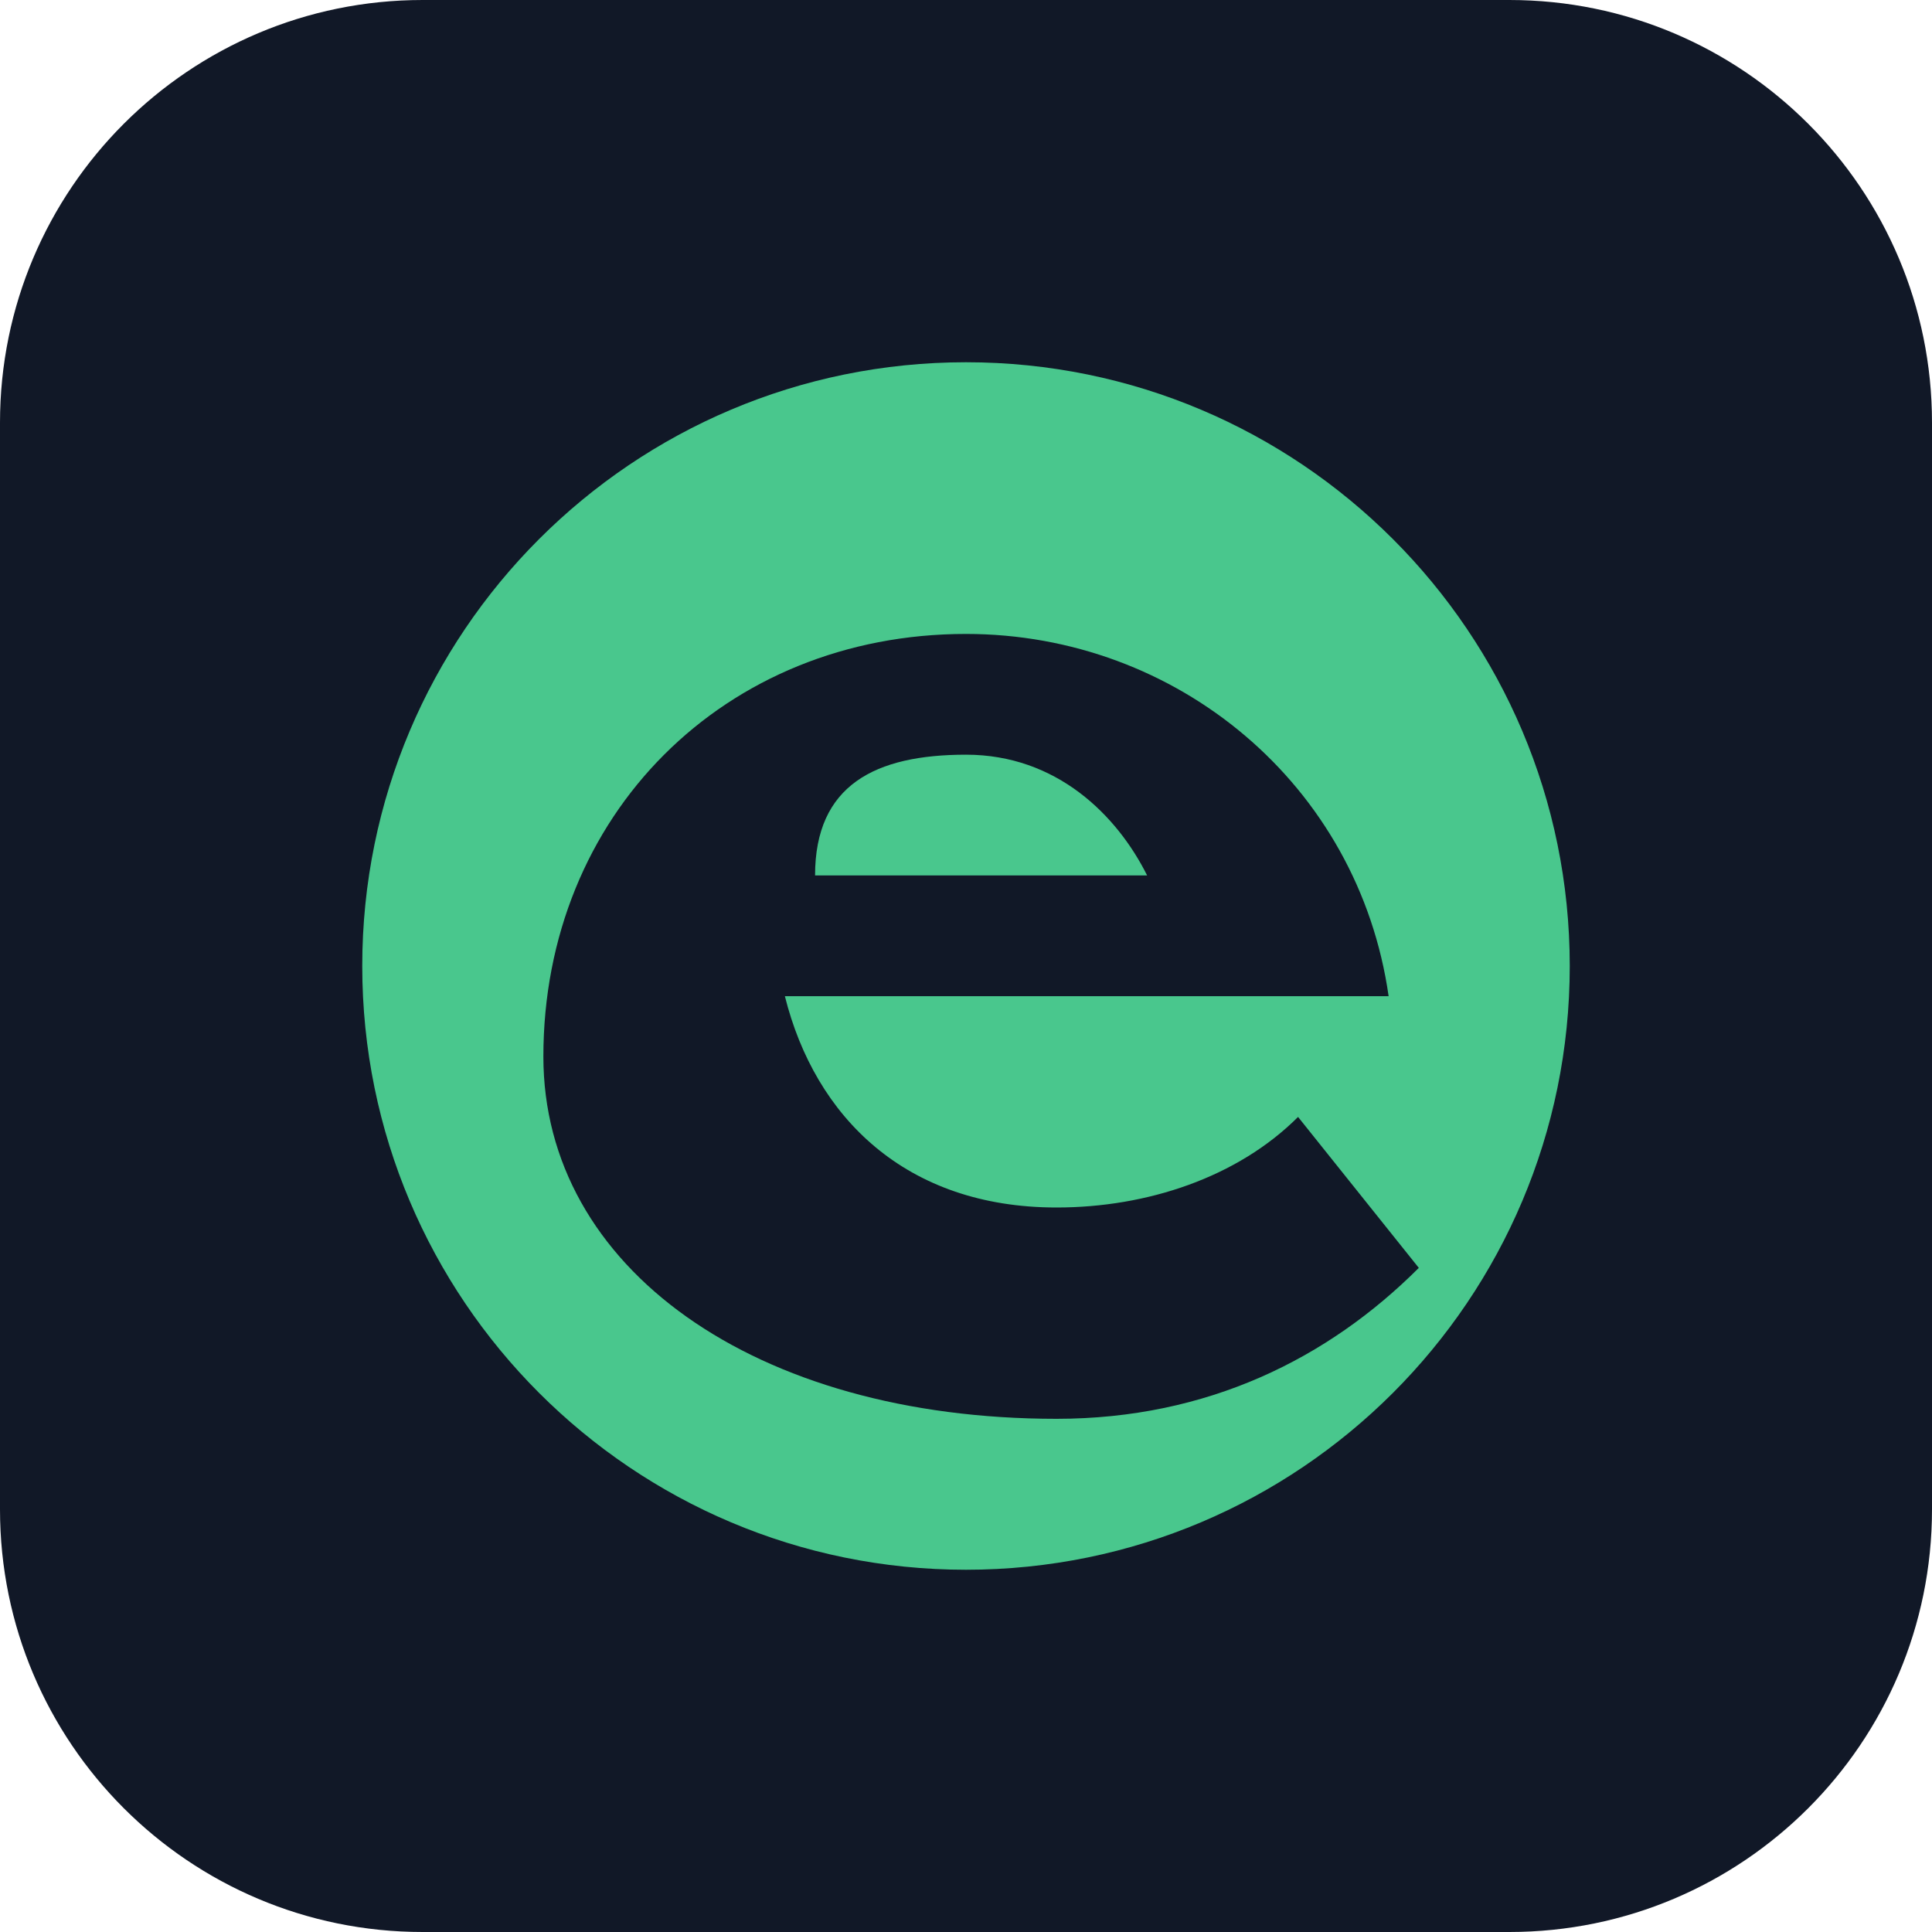
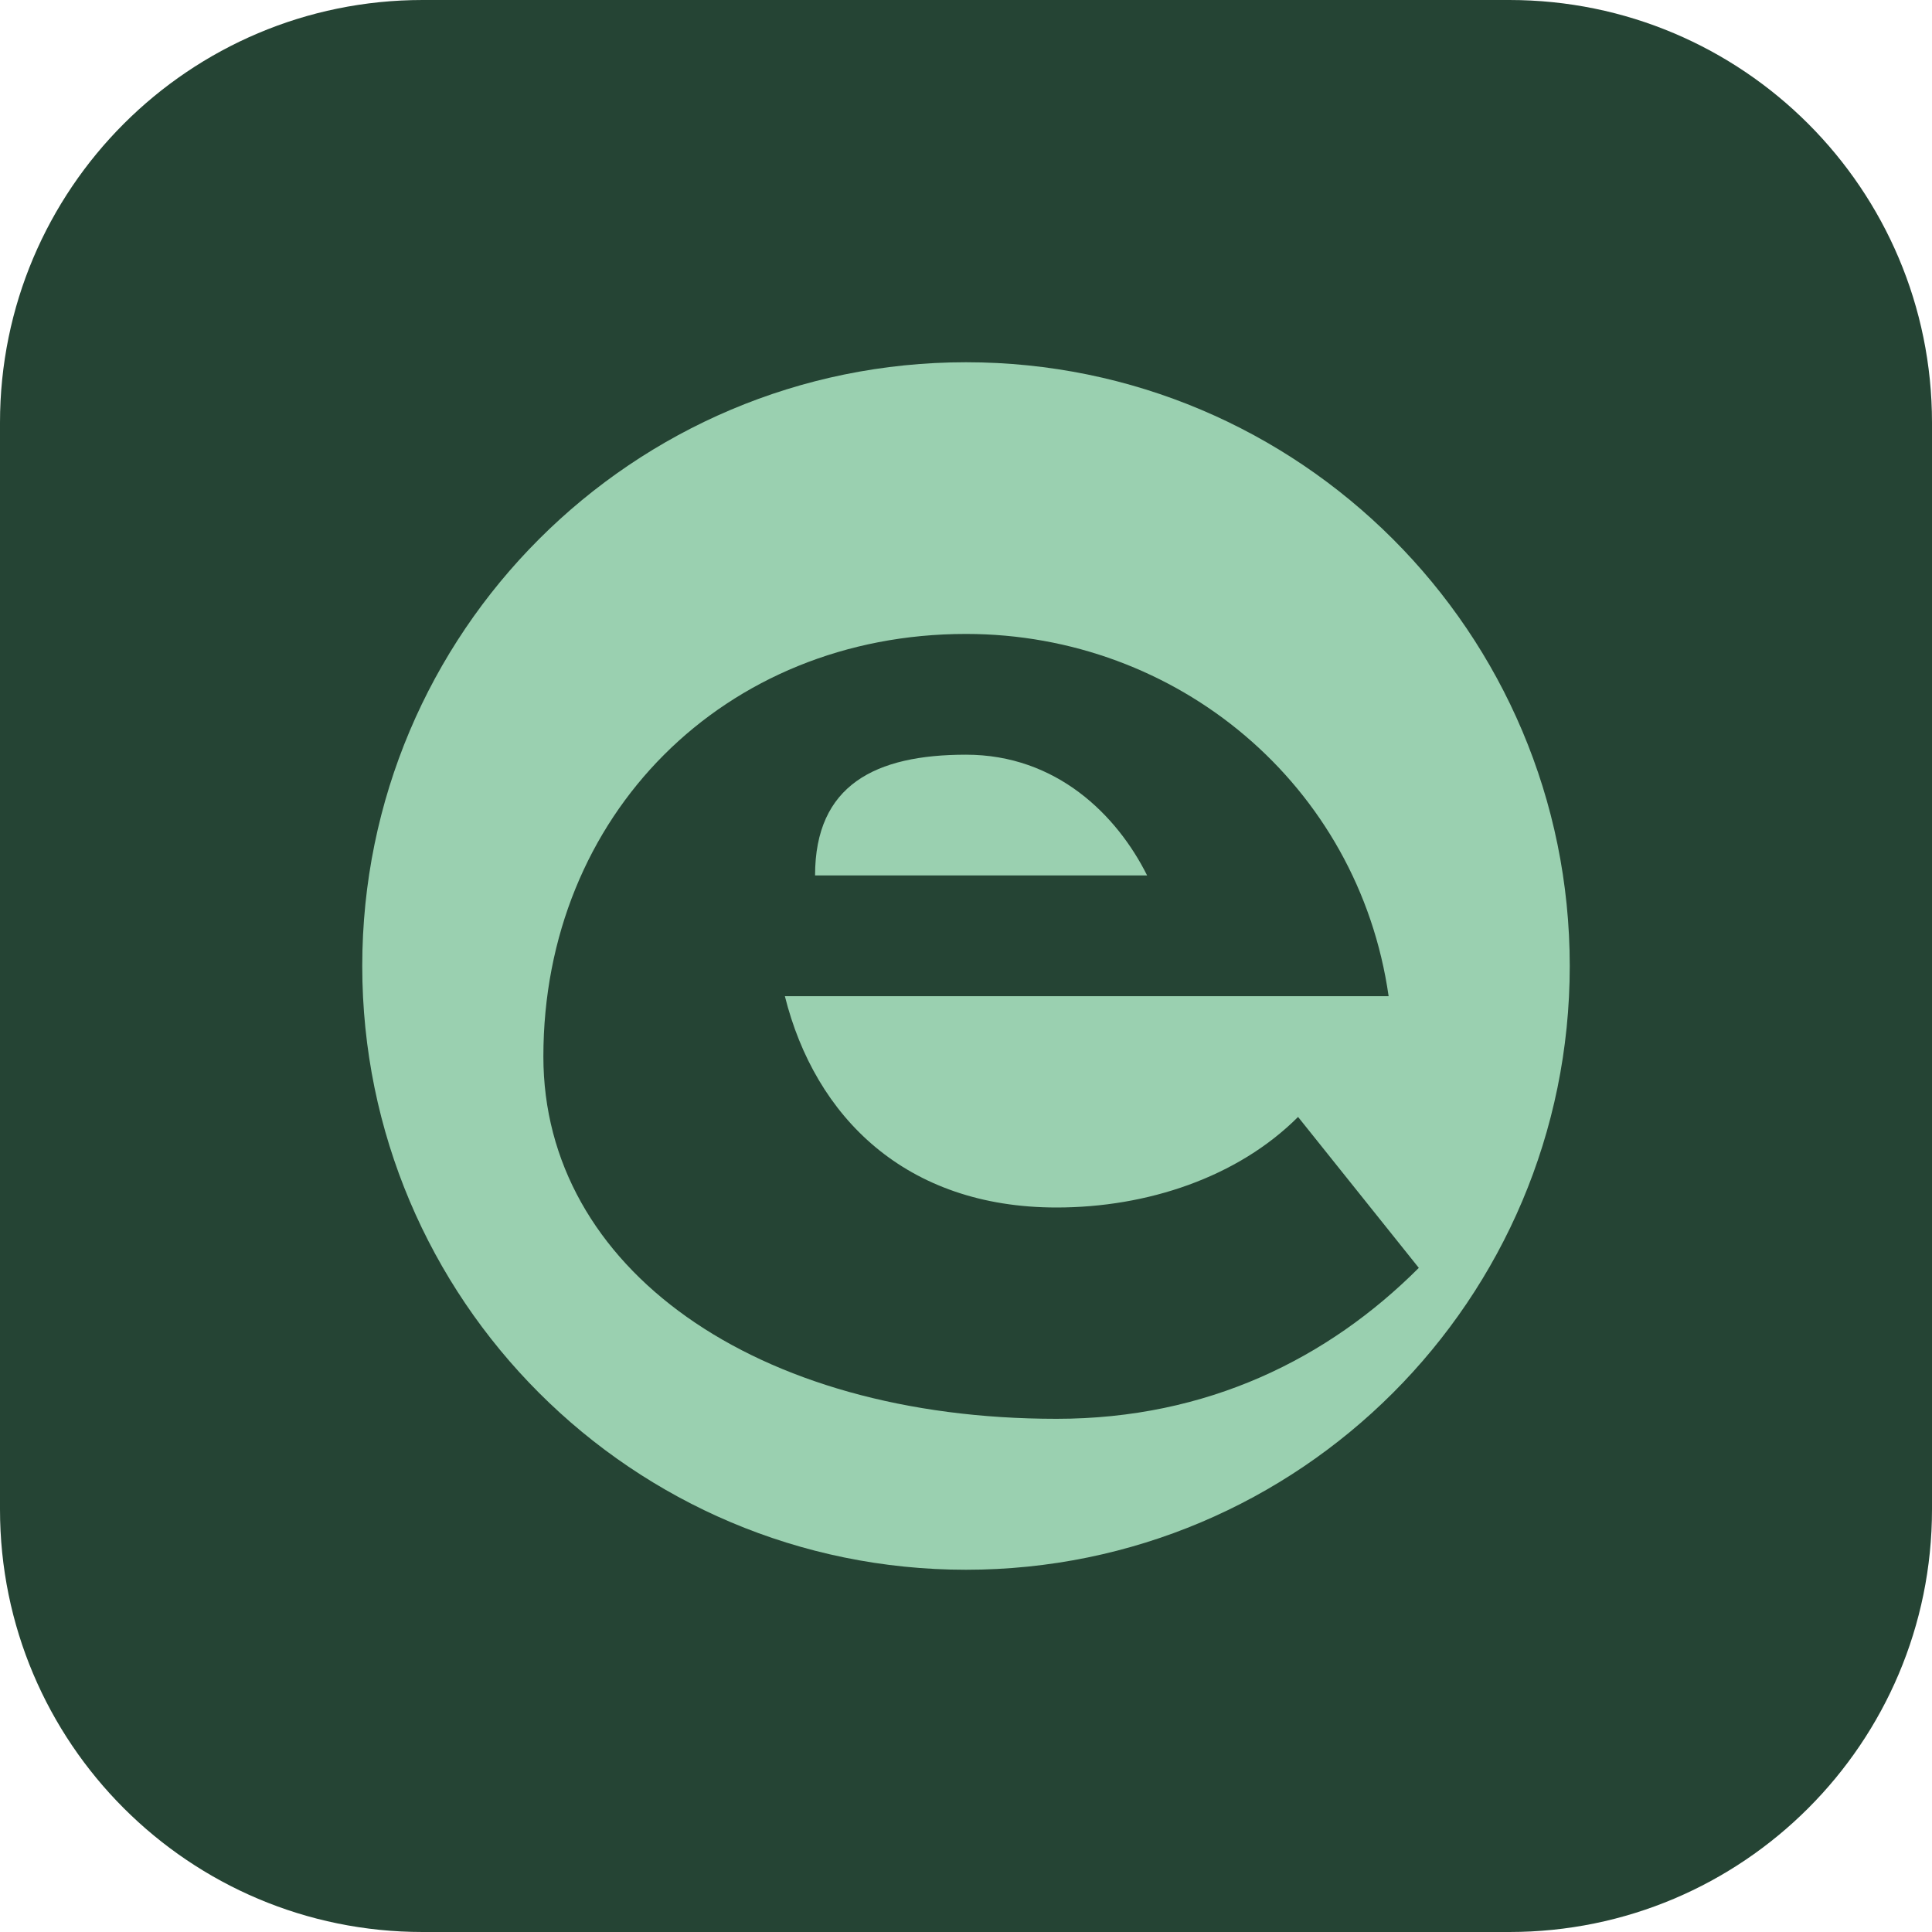
<svg xmlns="http://www.w3.org/2000/svg" viewBox="0 0 64 64">
-   <rect width="64" height="64" rx="14" fill="#111827" />
-   <circle cx="32" cy="32" r="20" fill="#49c78d" />
-   <path d="M18 35c0-8 6-14 14-14 7 0 13 5 14 12H26c1 4 4 7 9 7 3 0 6-1 8-3l4 5c-3 3-7 5-12 5-10 0-17-5-17-12zm9-6h11c-1-2-3-4-6-4s-5 1-5 4z" fill="#111827" />
+   <rect width="64" height="64" rx="14" fill="#254434" />
+   <circle cx="32" cy="32" r="20" fill="#9ad0b0" />
+   <path d="M18 35c0-8 6-14 14-14 7 0 13 5 14 12H26c1 4 4 7 9 7 3 0 6-1 8-3l4 5c-3 3-7 5-12 5-10 0-17-5-17-12zm9-6h11c-1-2-3-4-6-4s-5 1-5 4z" fill="#254434" />
</svg>
